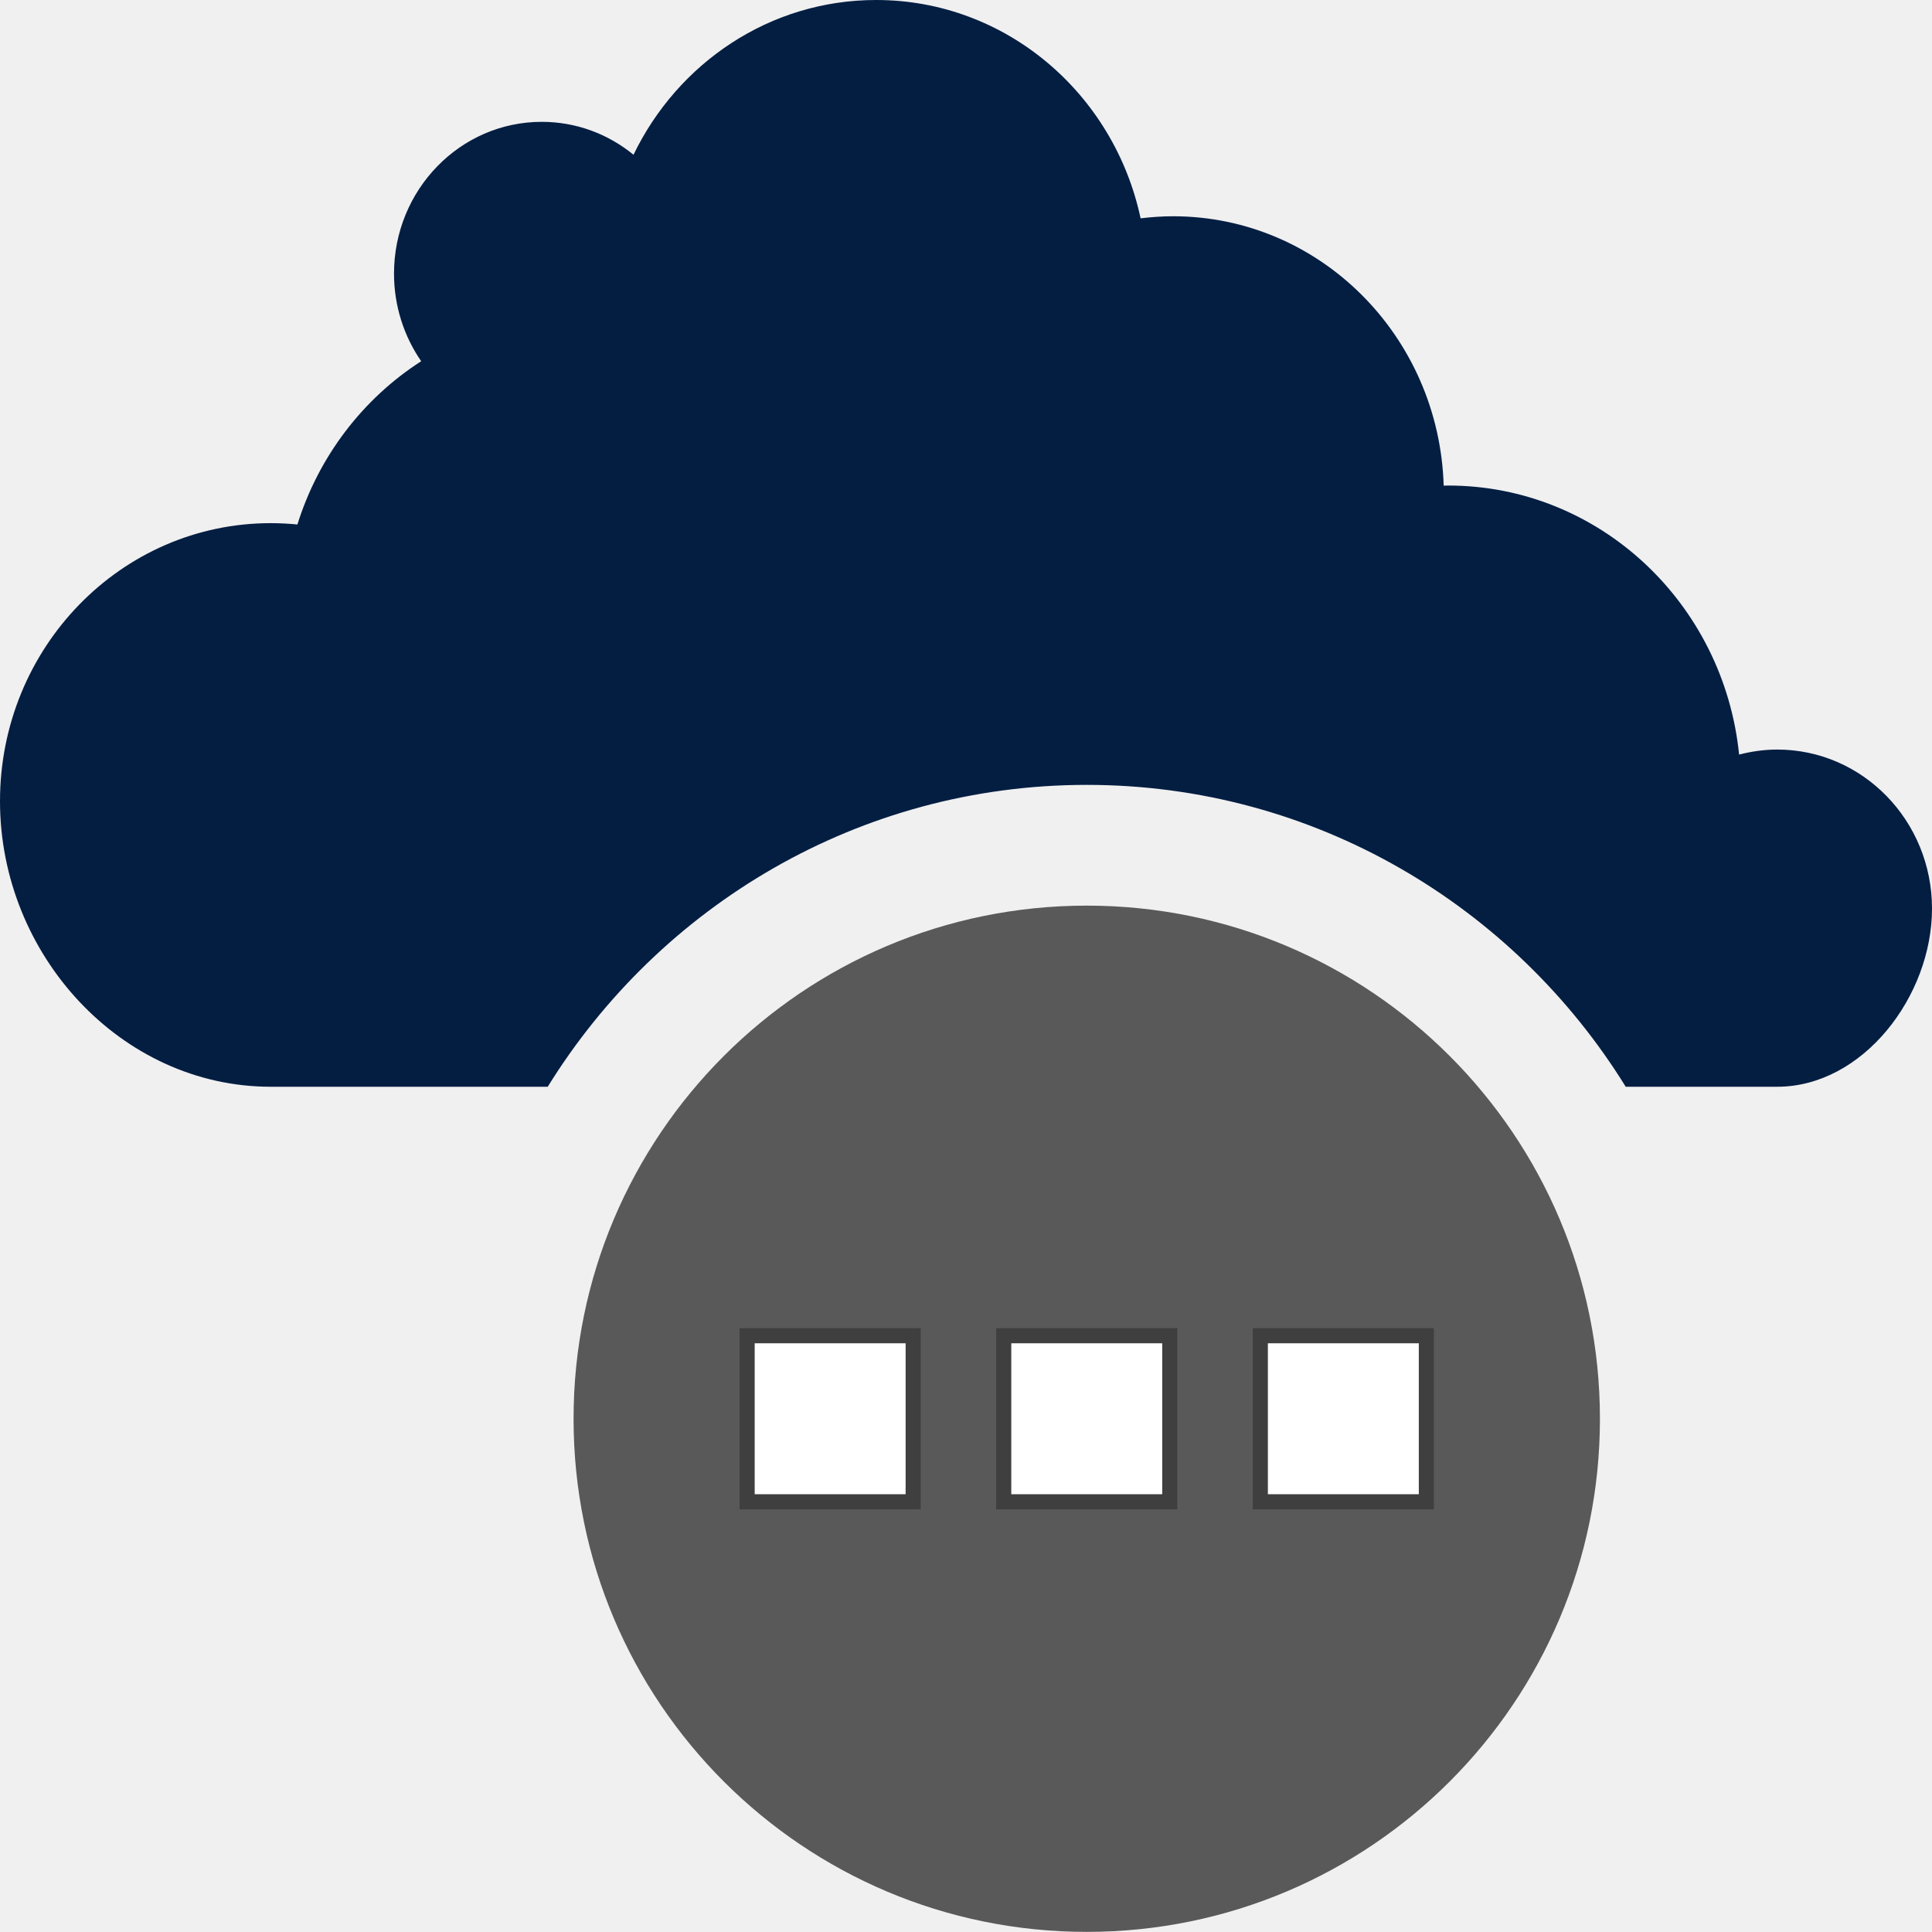
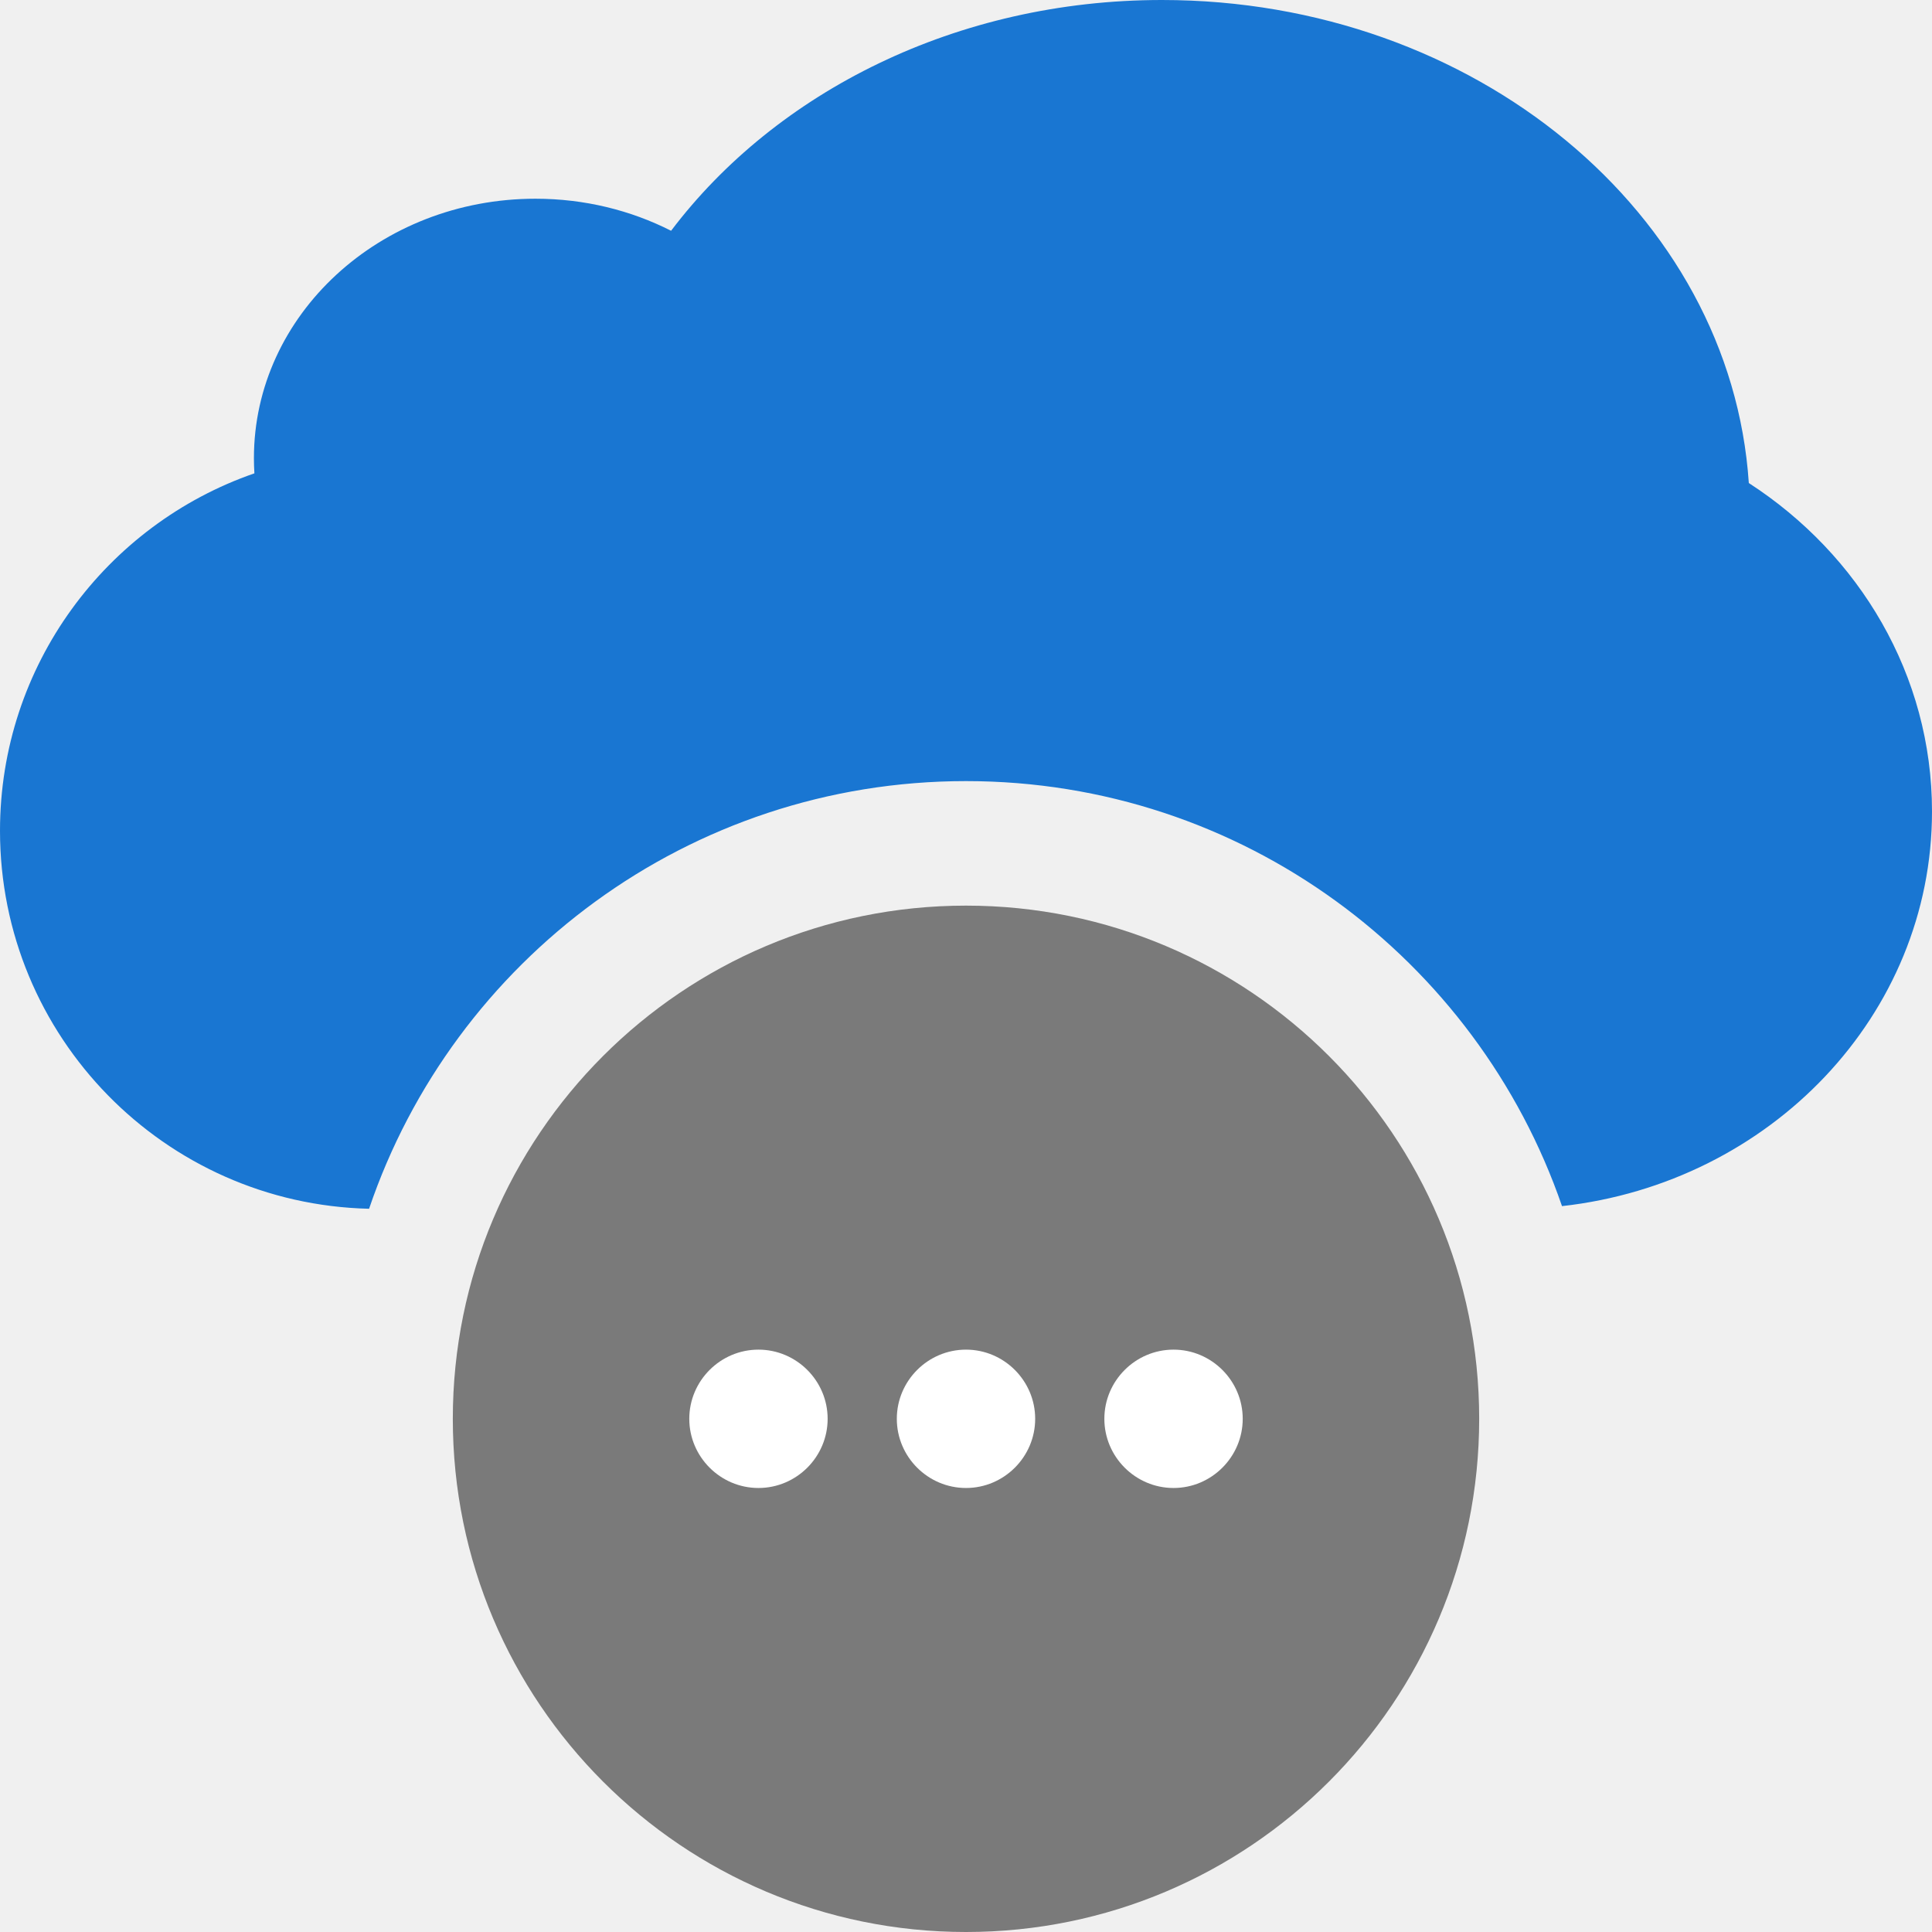
- <svg xmlns="http://www.w3.org/2000/svg" width="512" height="512" viewBox="0 0 32 32" fill="none">
-   <g clip-path="url(#clip0)">
-     <path fill-rule="evenodd" clip-rule="evenodd" d="M28.805 12.498C28.552 9.994 26.491 8.042 23.985 8.042C23.959 8.042 23.936 8.044 23.912 8.044C23.837 5.567 21.86 3.582 19.43 3.582C19.247 3.582 19.069 3.595 18.892 3.616C18.451 1.548 16.659 0 14.512 0C12.749 0 11.226 1.044 10.493 2.563C10.075 2.222 9.549 2.018 8.973 2.018C7.622 2.018 6.526 3.144 6.526 4.532C6.526 5.073 6.694 5.573 6.976 5.983C6.014 6.601 5.279 7.556 4.926 8.687C4.78 8.673 4.633 8.665 4.484 8.665C2.007 8.665 -0 10.727 -0 13.27C-0 15.814 2.007 18 4.484 18H9.072C10.925 15.006 14.227 13 18 13C21.771 13 25.076 15.006 26.927 18H29.436C30.852 18 32 16.503 32 15.049C32 13.594 30.852 12.415 29.436 12.415C29.218 12.415 29.008 12.446 28.805 12.498Z" fill="#041E42" />
-     <path fill-rule="evenodd" clip-rule="evenodd" d="M26.5 23.5C26.5 28.193 22.694 31.998 18 31.998C13.306 31.998 9.5 28.193 9.5 23.5C9.5 18.805 13.306 15 18 15C22.694 15 26.5 18.805 26.5 23.5Z" fill="#595959" />
-     <path fill-rule="evenodd" clip-rule="evenodd" d="M15.125 22.124H12.375V24.874H15.125V22.124ZM19.375 22.124H16.625V24.874H19.375V22.124ZM23.625 22.124H20.875V24.874H23.625V22.124Z" fill="white" stroke="#3F3F3F" stroke-width="0.25" />
+ <svg xmlns="http://www.w3.org/2000/svg" width="512" height="512" viewBox="0 0 512 512" fill="none">
+   <g clip-path="url(#clip0_429_2857)">
+     <circle cx="256" cy="376" r="136" fill="#7A7A7A" />
+     <path d="M219.333 376C219.333 365.917 211.083 357.667 201 357.667C190.917 357.667 182.667 365.917 182.667 376C182.667 386.083 190.917 394.333 201 394.333C211.083 394.333 219.333 386.083 219.333 376ZM237.666 376C237.666 386.083 245.917 394.333 256 394.333C266.083 394.333 274.333 386.083 274.333 376C274.333 365.917 266.083 357.667 256 357.667C245.916 357.667 237.666 365.917 237.666 376ZM292.666 376C292.666 386.083 300.916 394.333 311 394.333C321.083 394.333 329.333 386.083 329.333 376C329.333 365.917 321.083 357.667 311 357.667C300.916 357.667 292.666 365.917 292.666 376Z" fill="white" />
+     <path d="M307.932 0C390.884 9.71972e-05 458.692 56.613 463.455 128.008C492.762 146.974 512 178.877 512 215.039C512 269.002 469.164 313.483 413.948 319.636C391.394 254.094 329.198 207 256 207C182.541 207 120.16 254.429 97.81 320.335C43.575 319.062 0 274.7 0 220.159C0 176.3 28.178 139.024 67.418 125.442C67.335 124.11 67.291 122.768 67.291 121.417C67.291 83.445 100.694 52.662 141.897 52.662C154.931 52.662 167.183 55.744 177.845 61.157C205.719 24.309 253.574 0 307.932 0Z" fill="#1976D2" />
  </g>
  <defs>
-     <clipPath id="clip0">
-       <rect width="32" height="32" fill="white" />
+     <clipPath id="clip0_429_2857">
+       <rect width="512" height="512" fill="white" />
    </clipPath>
  </defs>
</svg>
